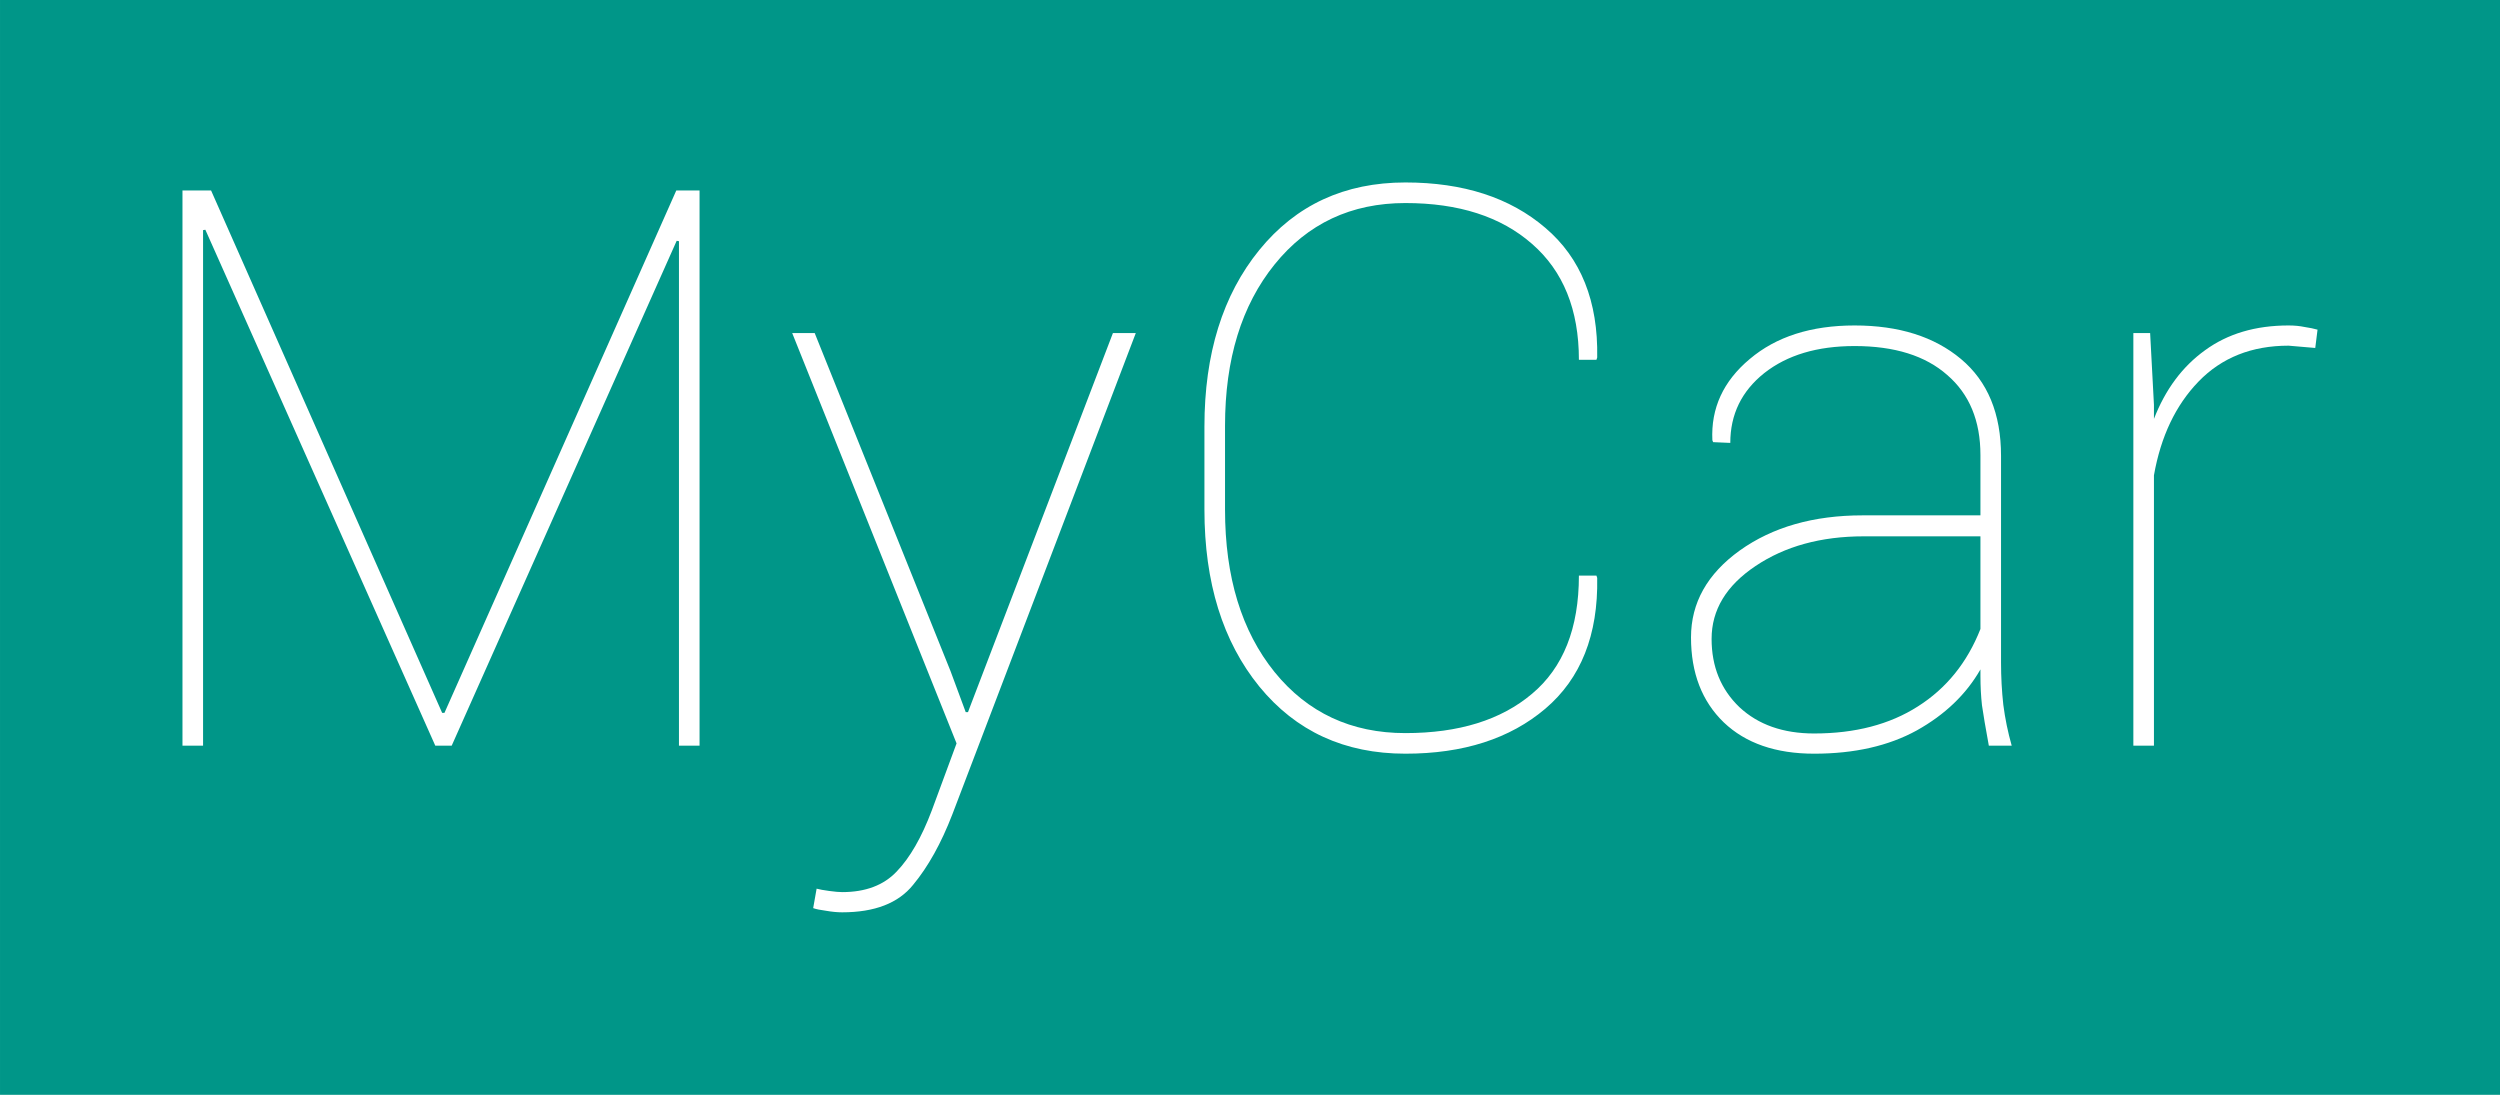
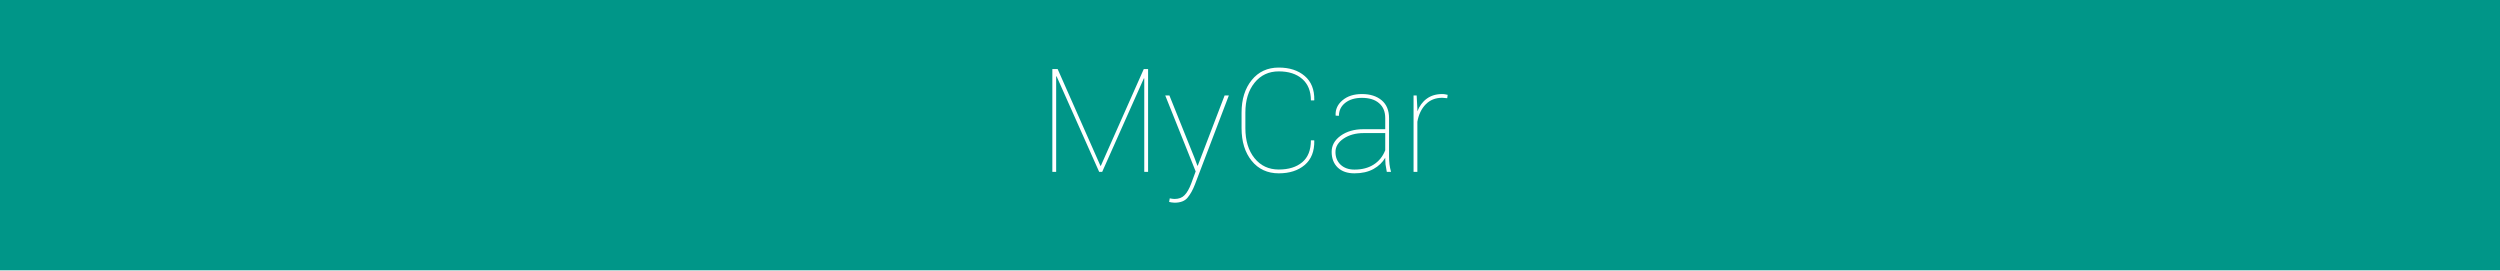
- <svg xmlns="http://www.w3.org/2000/svg" width="109.609" height="48" viewBox="0 0 109.609 48" id="svg2" version="1.1">
+ <svg xmlns="http://www.w3.org/2000/svg" width="888" height="96" viewBox="0 0 888 96" id="svg2" version="1.1">
  <defs id="defs4" />
-   <g id="layer1" transform="translate(36.34649,-1040.709)">
-     <rect style="opacity:1;fill:#009688;fill-opacity:1;fill-rule:nonzero;stroke:none;stroke-width:8;stroke-linecap:butt;stroke-linejoin:miter;stroke-miterlimit:4;stroke-dasharray:none;stroke-dashoffset:0;stroke-opacity:1" id="rect3340" width="109.609" height="48" x="-36.346" y="1040.709" />
-     <g style="font-style:normal;font-variant:normal;font-weight:300;font-stretch:normal;font-size:121.324px;line-height:125%;font-family:Roboto;-inkscape-font-specification:'Roboto, Light';text-align:start;letter-spacing:0px;word-spacing:0px;writing-mode:lr-tb;text-anchor:start;fill:#ffffff;fill-opacity:1;stroke:none;stroke-width:1px;stroke-linecap:butt;stroke-linejoin:miter;stroke-opacity:1" id="text3336" transform="matrix(0.2822223,0,0,0.2822223,-28.34648,783.7086)">
-       <path d="m 40.343,1021.38 0.355,0 36.018,-81.159 3.614,0 0,86.254 -3.199,0 0,-78.375 -0.355,-0.059 -34.952,78.434 -2.547,0 -35.722,-80.152 -0.355,0.059 0,80.093 -3.199,0 0,-86.254 4.443,0 35.9,81.159 z" id="path4162" style="fill:#ffffff" />
-       <path d="m 119.31,1014.863 2.37,6.398 0.355,0 0.355,-0.948 22.156,-57.937 3.554,0 -28.495,74.761 q -2.607,6.753 -6.102,10.959 -3.436,4.265 -11.019,4.265 -1.126,0 -2.488,-0.237 -1.363,-0.178 -2.014,-0.415 l 0.533,-3.021 q 0.652,0.178 1.955,0.355 1.303,0.178 2.014,0.178 5.45,0 8.471,-3.199 3.08,-3.199 5.45,-9.478 l 3.851,-10.426 -25.533,-63.743 3.495,0 21.09,52.487 z" id="path4164" style="fill:#ffffff" />
-       <path d="m 219.663,1000.053 0.118,0.355 q 0.237,13.27 -8.057,20.319 -8.234,6.99 -21.741,6.99 -14.158,0 -22.689,-10.426 -8.531,-10.486 -8.531,-27.487 l 0,-12.914 q 0,-16.943 8.531,-27.428 8.531,-10.486 22.689,-10.486 13.507,0 21.741,7.05 8.294,7.05 8.057,20.142 l -0.118,0.355 -2.725,0 q 0,-11.67 -7.287,-18.009 -7.227,-6.339 -19.668,-6.339 -12.618,0 -20.319,9.538 -7.701,9.538 -7.701,25.059 l 0,13.033 q 0,15.699 7.701,25.236 7.701,9.478 20.319,9.478 12.44,0 19.668,-6.102 7.287,-6.102 7.287,-18.364 l 2.725,0 z" id="path4166" style="fill:#ffffff" />
-       <path d="m 279.318,1014.626 q -3.317,5.806 -9.893,9.478 -6.576,3.614 -15.936,3.614 -8.945,0 -14.04,-4.858 -5.095,-4.917 -5.095,-13.211 0,-8.057 7.583,-13.507 7.642,-5.45 19.075,-5.45 l 18.305,0 0,-9.36 q 0,-7.997 -5.154,-12.44 -5.095,-4.502 -14.395,-4.502 -8.708,0 -14.04,4.206 -5.272,4.206 -5.272,10.841 l -2.666,-0.118 -0.118,-0.296 q -0.355,-7.464 5.806,-12.618 6.161,-5.213 16.291,-5.213 10.308,0 16.528,5.213 6.22,5.213 6.22,15.047 l 0,32.108 q 0,3.377 0.355,6.576 0.415,3.199 1.303,6.339 l -3.554,0 q -0.77,-4.206 -1.066,-6.279 -0.237,-2.133 -0.237,-4.561 l 0,-1.007 z m -25.829,9.952 q 9.538,0 16.113,-4.206 6.635,-4.206 9.715,-12.026 l 0,-14.395 -18.128,0 q -9.952,0 -16.824,4.621 -6.813,4.562 -6.813,11.315 0,6.457 4.325,10.604 4.384,4.088 11.611,4.088 z" id="path4168" style="fill:#ffffff" />
-       <path d="m 331.331,964.687 -4.147,-0.355 q -8.59,0 -13.981,5.569 -5.332,5.509 -6.931,14.573 l 0,42.001 -3.199,0 0,-64.098 2.607,0 0.592,11.137 0,2.192 q 2.666,-6.872 7.938,-10.663 5.272,-3.851 12.974,-3.851 1.363,0 2.488,0.237 1.185,0.178 2.014,0.415 l -0.355,2.844 z" id="path4170" style="fill:#ffffff" />
+   <g id="layer1" transform="translate(36.34649,-992.7087)">
+     <rect style="opacity:1;fill:#009688;fill-opacity:1;fill-rule:nonzero;stroke:none;stroke-width:8;stroke-linecap:butt;stroke-linejoin:miter;stroke-miterlimit:4;stroke-dasharray:none;stroke-dashoffset:0;stroke-opacity:1" id="rect3340" width="888" height="96" x="-36.346" y="992.709" />
+     <g style="font-style:normal;font-variant:normal;font-weight:300;font-stretch:normal;font-size:121.324px;line-height:125%;font-family:Roboto;-inkscape-font-specification:'Roboto, Light';text-align:start;letter-spacing:0px;word-spacing:0px;writing-mode:lr-tb;text-anchor:start;fill:#ffffff;fill-opacity:1;stroke:none;stroke-width:1px;stroke-linecap:butt;stroke-linejoin:miter;stroke-opacity:1" id="text3336-6" transform="matrix(0.4233334,0,0,0.4233334,337.4466,619.2086)">
+       <path d="m 40.343,1021.38 0.355,0 36.018,-81.159 3.614,0 0,86.254 -3.199,0 0,-78.375 -0.355,-0.059 -34.952,78.434 -2.547,0 -35.722,-80.152 -0.355,0.059 0,80.093 -3.199,0 0,-86.254 4.443,0 35.9,81.159 z" id="path4162-7" style="fill:#ffffff" />
+       <path d="m 119.31,1014.863 2.37,6.398 0.355,0 0.355,-0.948 22.156,-57.937 3.554,0 -28.495,74.761 q -2.607,6.753 -6.102,10.959 -3.436,4.265 -11.019,4.265 -1.126,0 -2.488,-0.237 -1.363,-0.178 -2.014,-0.415 l 0.533,-3.021 q 0.652,0.178 1.955,0.355 1.303,0.178 2.014,0.178 5.45,0 8.471,-3.199 3.08,-3.199 5.45,-9.478 l 3.851,-10.426 -25.533,-63.743 3.495,0 21.09,52.487 z" id="path4164-2" style="fill:#ffffff" />
+       <path d="m 219.663,1000.053 0.118,0.355 q 0.237,13.27 -8.057,20.319 -8.234,6.99 -21.741,6.99 -14.158,0 -22.689,-10.426 -8.531,-10.486 -8.531,-27.487 l 0,-12.914 q 0,-16.943 8.531,-27.428 8.531,-10.486 22.689,-10.486 13.507,0 21.741,7.05 8.294,7.05 8.057,20.142 l -0.118,0.355 -2.725,0 q 0,-11.67 -7.287,-18.009 -7.227,-6.339 -19.668,-6.339 -12.618,0 -20.319,9.538 -7.701,9.538 -7.701,25.059 l 0,13.033 q 0,15.699 7.701,25.236 7.701,9.478 20.319,9.478 12.44,0 19.668,-6.102 7.287,-6.102 7.287,-18.364 l 2.725,0 z" id="path4166-8" style="fill:#ffffff" />
+       <path d="m 279.318,1014.626 q -3.317,5.806 -9.893,9.478 -6.576,3.614 -15.936,3.614 -8.945,0 -14.04,-4.858 -5.095,-4.917 -5.095,-13.211 0,-8.057 7.583,-13.507 7.642,-5.45 19.075,-5.45 l 18.305,0 0,-9.36 q 0,-7.997 -5.154,-12.44 -5.095,-4.502 -14.395,-4.502 -8.708,0 -14.04,4.206 -5.272,4.206 -5.272,10.841 l -2.666,-0.118 -0.118,-0.296 q -0.355,-7.464 5.806,-12.618 6.161,-5.213 16.291,-5.213 10.308,0 16.528,5.213 6.22,5.213 6.22,15.047 l 0,32.108 q 0,3.377 0.355,6.576 0.415,3.199 1.303,6.339 l -3.554,0 q -0.77,-4.206 -1.066,-6.279 -0.237,-2.133 -0.237,-4.561 l 0,-1.007 z m -25.829,9.952 q 9.538,0 16.113,-4.206 6.635,-4.206 9.715,-12.026 l 0,-14.395 -18.128,0 q -9.952,0 -16.824,4.621 -6.813,4.562 -6.813,11.315 0,6.457 4.325,10.604 4.384,4.088 11.611,4.088 z" id="path4168-0" style="fill:#ffffff" />
+       <path d="m 331.331,964.687 -4.147,-0.355 q -8.59,0 -13.981,5.569 -5.332,5.509 -6.931,14.573 l 0,42.001 -3.199,0 0,-64.098 2.607,0 0.592,11.137 0,2.192 q 2.666,-6.872 7.938,-10.663 5.272,-3.851 12.974,-3.851 1.363,0 2.488,0.237 1.185,0.178 2.014,0.415 l -0.355,2.844 z" id="path4170-1" style="fill:#ffffff" />
    </g>
  </g>
</svg>
